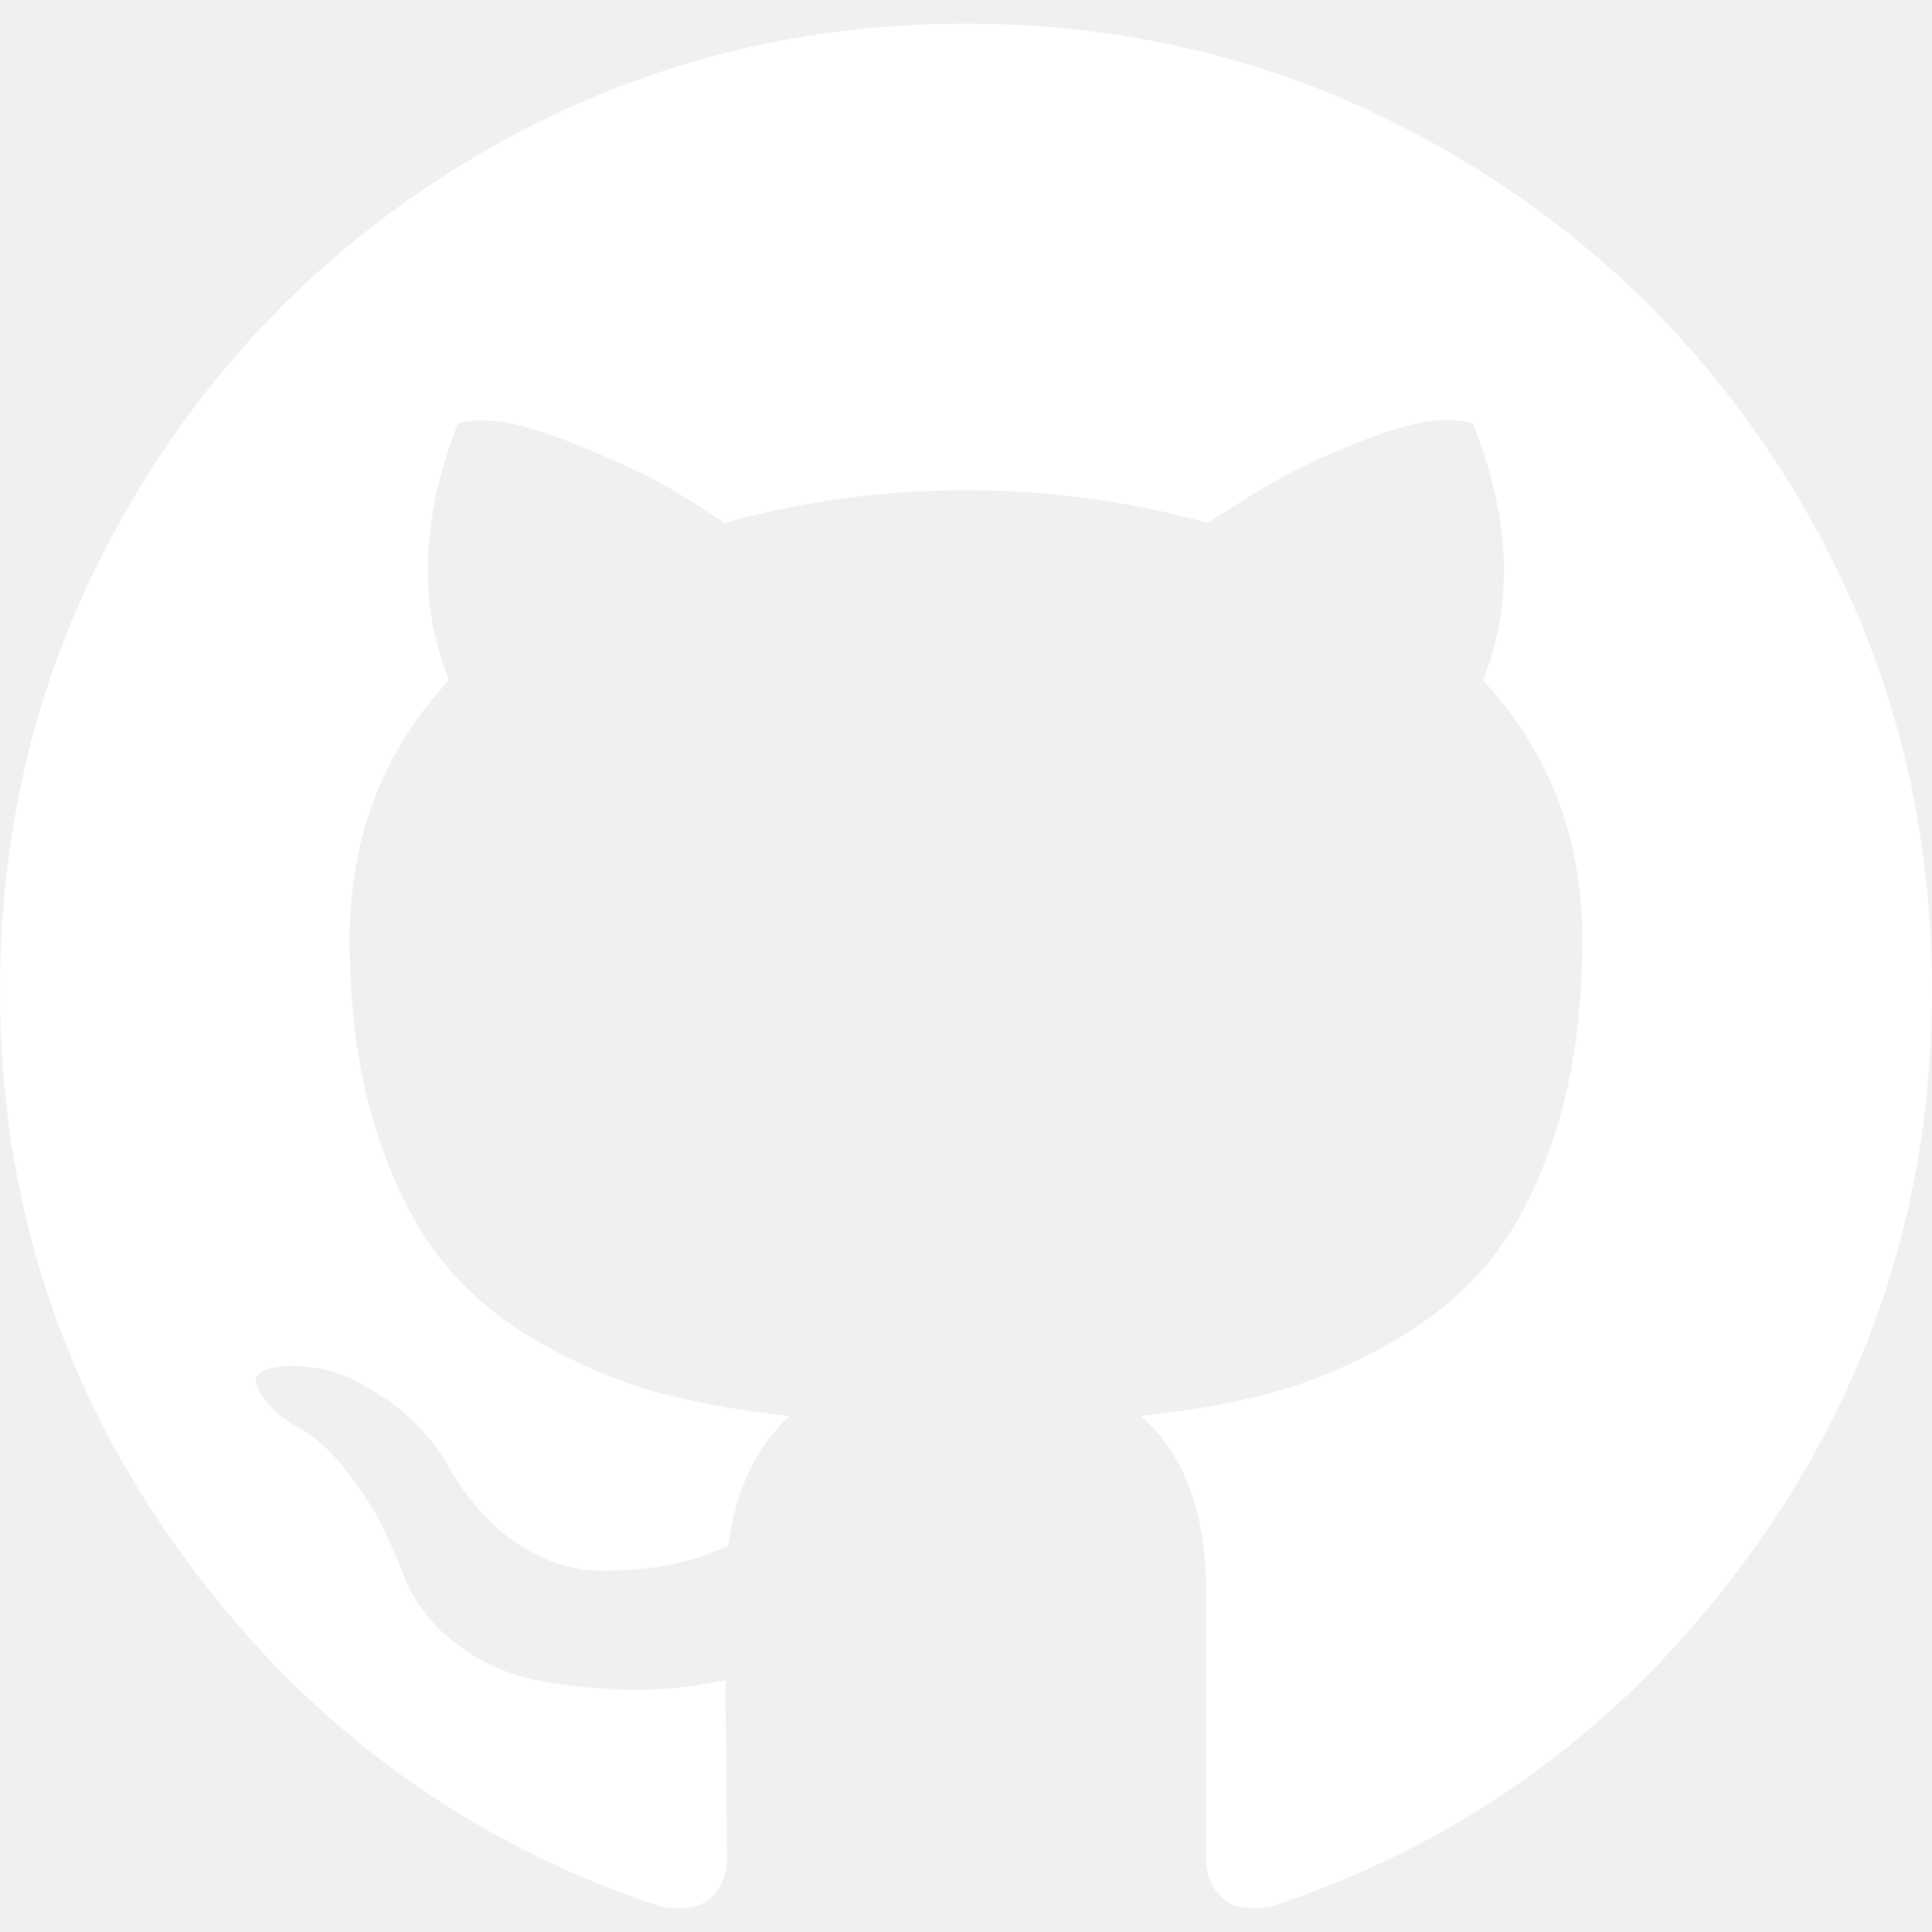
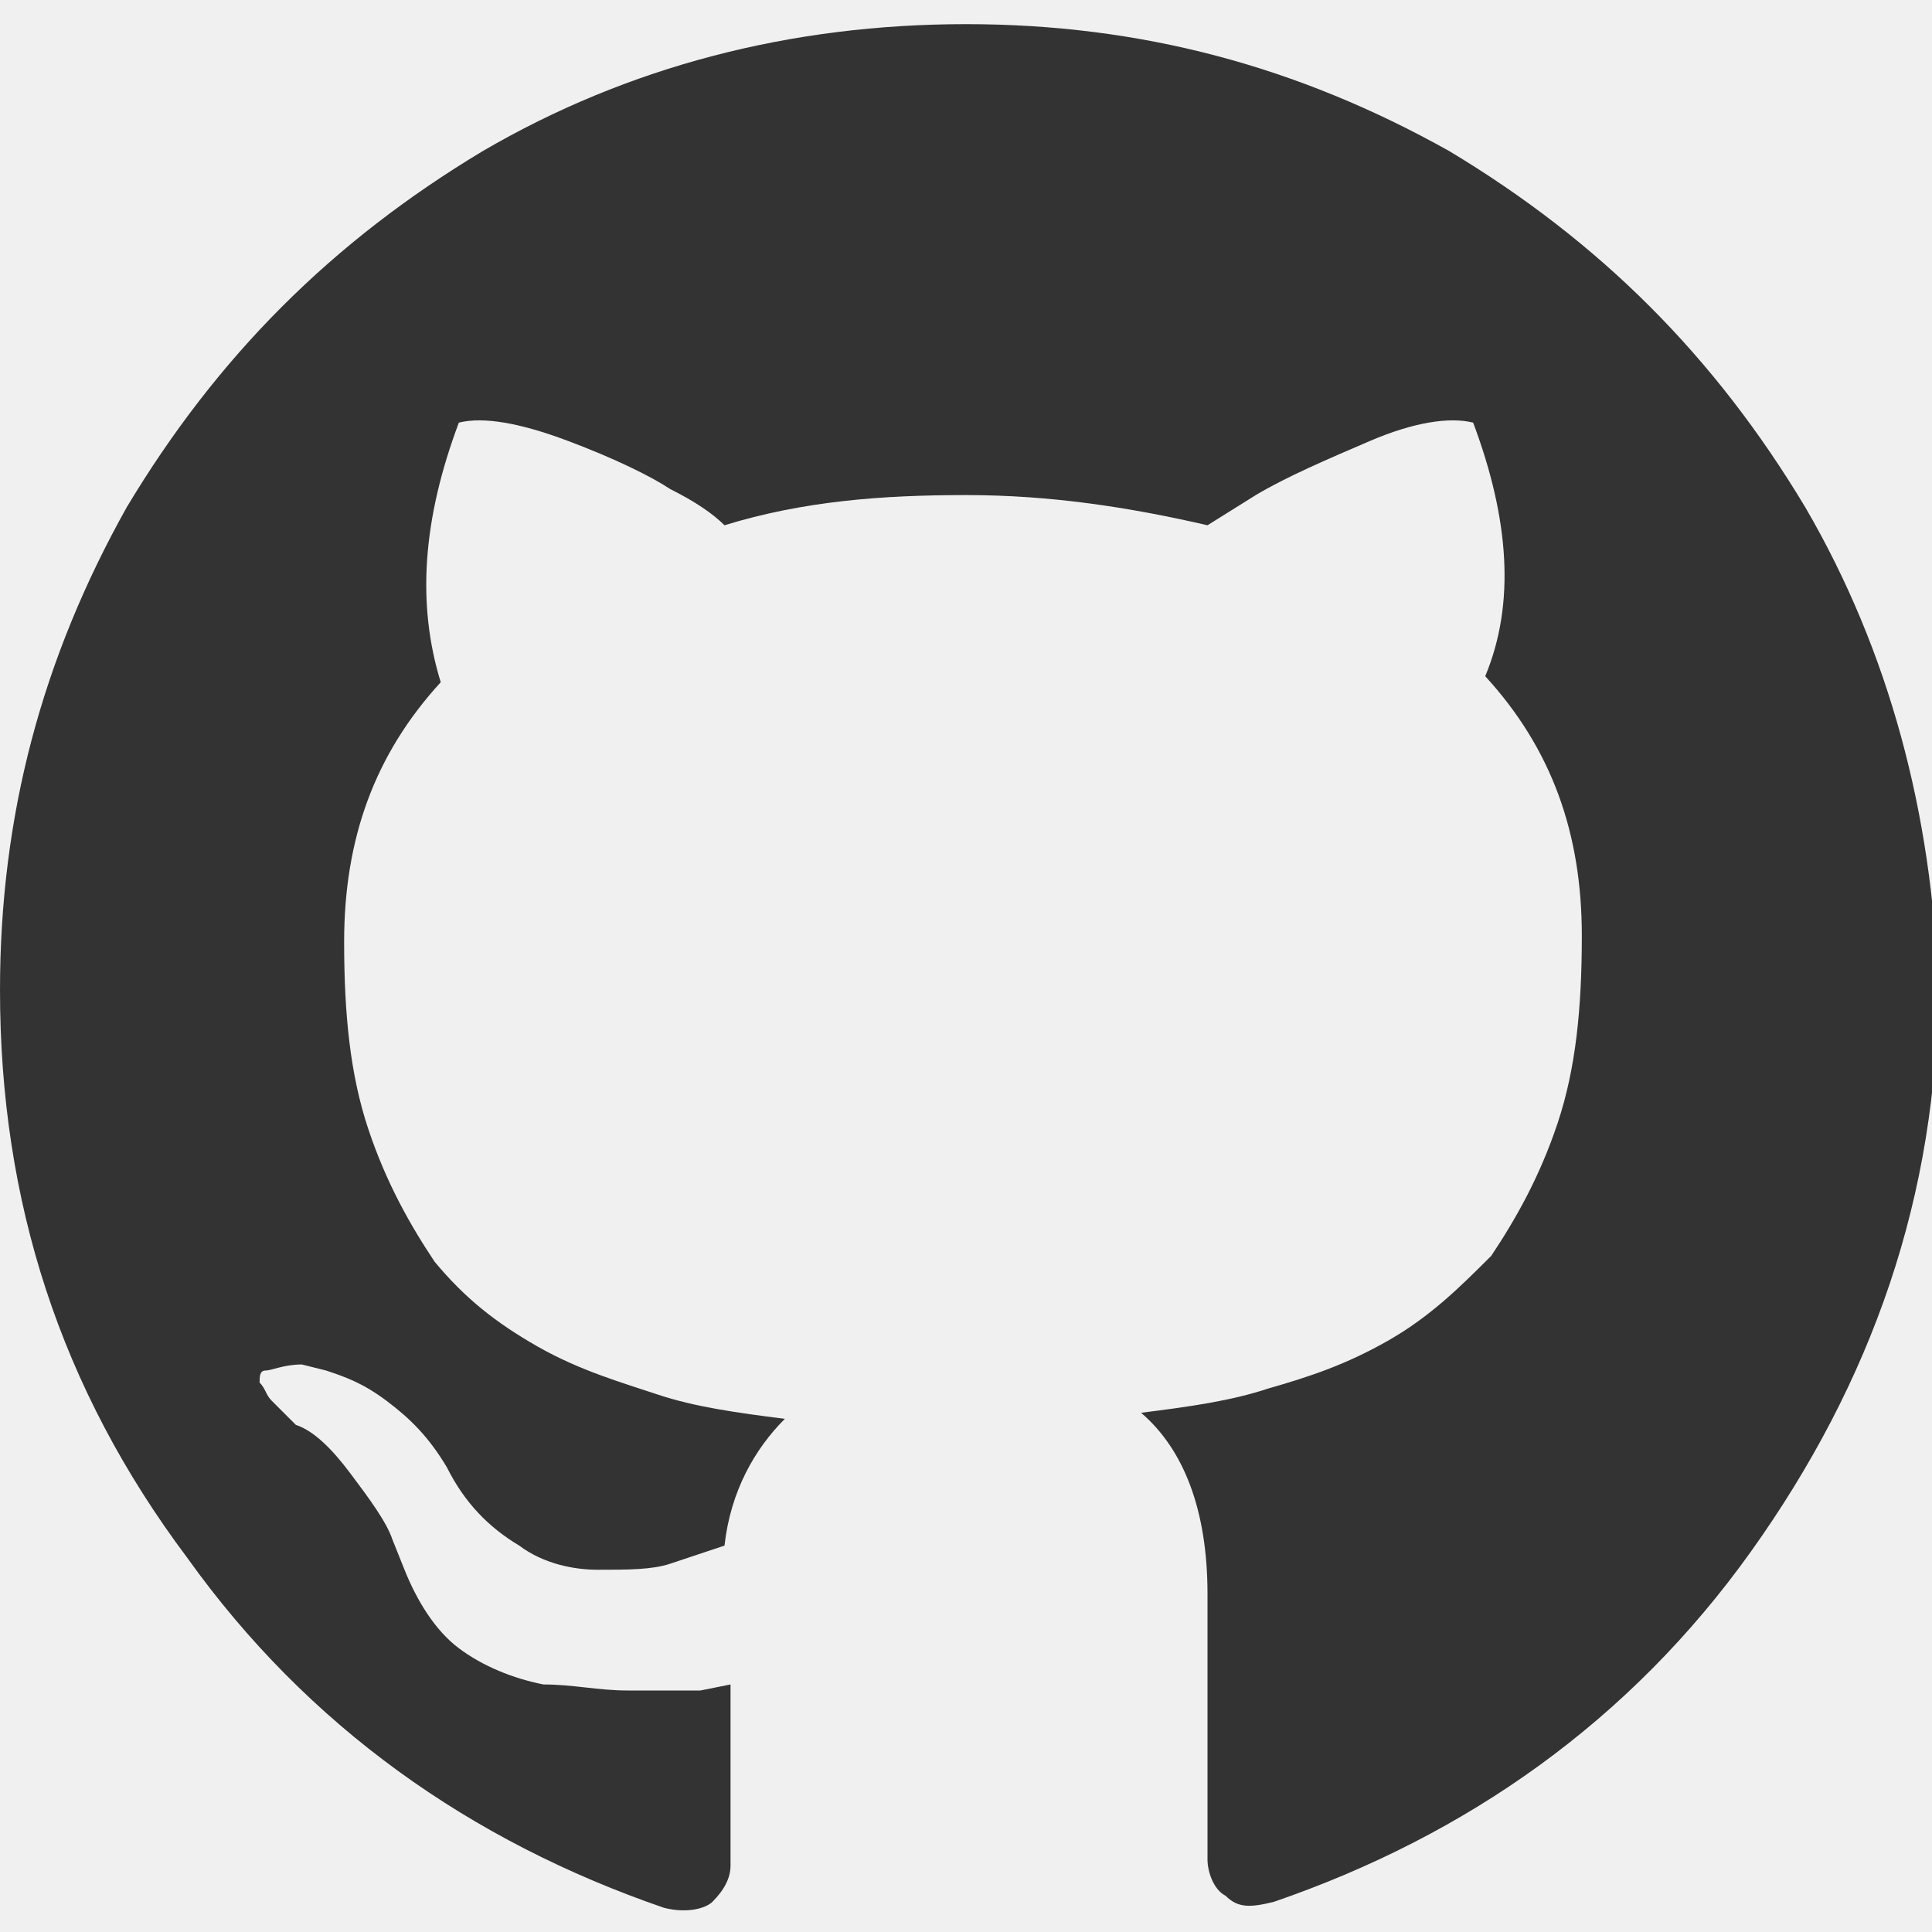
- <svg xmlns="http://www.w3.org/2000/svg" version="1.1" id="Capa_1" x="0px" y="0px" width="32px" height="32px" viewBox="0 0 438.549 438.549" style="enable-background:new 0 0 438.549 438.549;" xml:space="preserve">
+ <svg xmlns="http://www.w3.org/2000/svg" version="1.1" id="Capa_1" x="0px" y="0px" viewBox="0 0 32 32" style="enable-background:new 0 0 32 32;" xml:space="preserve">
+   <style type="text/css">
+ 	.st0{fill:#333333;}
+ </style>
  <g>
-     <path d="M409.132,114.573c-19.608-33.596-46.205-60.194-79.798-79.8C295.736,15.166,259.057,5.365,219.271,5.365   c-39.781,0-76.472,9.804-110.063,29.408c-33.596,19.605-60.192,46.204-79.8,79.8C9.803,148.168,0,184.854,0,224.63   c0,47.78,13.94,90.745,41.827,128.906c27.884,38.164,63.906,64.572,108.063,79.227c5.14,0.954,8.945,0.283,11.419-1.996   c2.475-2.282,3.711-5.14,3.711-8.562c0-0.571-0.049-5.708-0.144-15.417c-0.098-9.709-0.144-18.179-0.144-25.406l-6.567,1.136   c-4.187,0.767-9.469,1.092-15.846,1c-6.374-0.089-12.991-0.757-19.842-1.999c-6.854-1.231-13.229-4.086-19.13-8.559   c-5.898-4.473-10.085-10.328-12.56-17.556l-2.855-6.57c-1.903-4.374-4.899-9.233-8.992-14.559   c-4.093-5.331-8.232-8.945-12.419-10.848l-1.999-1.431c-1.332-0.951-2.568-2.098-3.711-3.429c-1.142-1.331-1.997-2.663-2.568-3.997   c-0.572-1.335-0.098-2.43,1.427-3.289c1.525-0.859,4.281-1.276,8.28-1.276l5.708,0.853c3.807,0.763,8.516,3.042,14.133,6.851   c5.614,3.806,10.229,8.754,13.846,14.842c4.38,7.806,9.657,13.754,15.846,17.847c6.184,4.093,12.419,6.136,18.699,6.136   c6.28,0,11.704-0.476,16.274-1.423c4.565-0.952,8.848-2.383,12.847-4.285c1.713-12.758,6.377-22.559,13.988-29.41   c-10.848-1.14-20.601-2.857-29.264-5.14c-8.658-2.286-17.605-5.996-26.835-11.14c-9.235-5.137-16.896-11.516-22.985-19.126   c-6.09-7.614-11.088-17.61-14.987-29.979c-3.901-12.374-5.852-26.648-5.852-42.826c0-23.035,7.52-42.637,22.557-58.817   c-7.044-17.318-6.379-36.732,1.997-58.24c5.52-1.715,13.706-0.428,24.554,3.853c10.85,4.283,18.794,7.952,23.84,10.994   c5.046,3.041,9.089,5.618,12.135,7.708c17.705-4.947,35.976-7.421,54.818-7.421s37.117,2.474,54.823,7.421l10.849-6.849   c7.419-4.57,16.18-8.758,26.262-12.565c10.088-3.805,17.802-4.853,23.134-3.138c8.562,21.509,9.325,40.922,2.279,58.24   c15.036,16.18,22.559,35.787,22.559,58.817c0,16.178-1.958,30.497-5.853,42.966c-3.9,12.471-8.941,22.457-15.125,29.979   c-6.191,7.521-13.901,13.85-23.131,18.986c-9.232,5.14-18.182,8.85-26.84,11.136c-8.662,2.286-18.415,4.004-29.263,5.146   c9.894,8.562,14.842,22.077,14.842,40.539v60.237c0,3.422,1.19,6.279,3.572,8.562c2.379,2.279,6.136,2.95,11.276,1.995   c44.163-14.653,80.185-41.062,108.068-79.226c27.88-38.161,41.825-81.126,41.825-128.906   C438.536,184.851,428.728,148.168,409.132,114.573z" fill="#FFFFFF" />
+     <path class="st0" d="M29.9,8.4C28.4,5.9,26.5,4,24,2.5c-2.5-1.4-5.1-2.1-8-2.1c-2.9,0-5.6,0.7-8,2.1C5.5,4,3.6,5.9,2.1,8.4   c-1.4,2.5-2.1,5.1-2.1,8c0,3.5,1,6.6,3.1,9.4c2,2.8,4.7,4.7,7.9,5.8c0.4,0.1,0.7,0,0.8-0.1c0.2-0.2,0.3-0.4,0.3-0.6   c0,0,0-0.4,0-1.1c0-0.7,0-1.3,0-1.9l-0.5,0.1C11.2,28,10.9,28,10.4,28c-0.5,0-0.9-0.1-1.4-0.1c-0.5-0.1-1-0.3-1.4-0.6   c-0.4-0.3-0.7-0.8-0.9-1.3l-0.2-0.5c-0.1-0.3-0.4-0.7-0.7-1.1c-0.3-0.4-0.6-0.7-0.9-0.8l-0.1-0.1c-0.1-0.1-0.2-0.2-0.3-0.3   c-0.1-0.1-0.1-0.2-0.2-0.3c0-0.1,0-0.2,0.1-0.2s0.3-0.1,0.6-0.1l0.4,0.1c0.3,0.1,0.6,0.2,1,0.5c0.4,0.3,0.7,0.6,1,1.1   c0.3,0.6,0.7,1,1.2,1.3C9,25.9,9.5,26,9.9,26c0.5,0,0.9,0,1.2-0.1c0.3-0.1,0.6-0.2,0.9-0.3c0.1-0.9,0.5-1.6,1-2.1   c-0.8-0.1-1.5-0.2-2.1-0.4c-0.6-0.2-1.3-0.4-2-0.8c-0.7-0.4-1.2-0.8-1.7-1.4c-0.4-0.6-0.8-1.3-1.1-2.2c-0.3-0.9-0.4-1.9-0.4-3.1   c0-1.7,0.5-3.1,1.6-4.3C6.9,10,7,8.6,7.6,7c0.4-0.1,1,0,1.8,0.3c0.8,0.3,1.4,0.6,1.7,0.8c0.4,0.2,0.7,0.4,0.9,0.6   c1.3-0.4,2.6-0.5,4-0.5s2.7,0.2,4,0.5l0.8-0.5c0.5-0.3,1.2-0.6,1.9-0.9C23.4,7,24,6.9,24.4,7c0.6,1.6,0.7,3,0.2,4.2   c1.1,1.2,1.6,2.6,1.6,4.3c0,1.2-0.1,2.2-0.4,3.1c-0.3,0.9-0.7,1.6-1.1,2.2c-0.5,0.5-1,1-1.7,1.4c-0.7,0.4-1.3,0.6-2,0.8   c-0.6,0.2-1.3,0.3-2.1,0.4c0.7,0.6,1.1,1.6,1.1,3v4.4c0,0.2,0.1,0.5,0.3,0.6c0.2,0.2,0.4,0.2,0.8,0.1c3.2-1.1,5.9-3,7.9-5.8   c2-2.8,3.1-5.9,3.1-9.4C32,13.5,31.3,10.8,29.9,8.4z" />
  </g>
-   <g>
- </g>
-   <g>
- </g>
-   <g>
- </g>
-   <g>
- </g>
-   <g>
- </g>
-   <g>
- </g>
-   <g>
- </g>
-   <g>
- </g>
-   <g>
- </g>
-   <g>
- </g>
-   <g>
- </g>
-   <g>
- </g>
-   <g>
- </g>
-   <g>
- </g>
-   <g>
- </g>
</svg>
